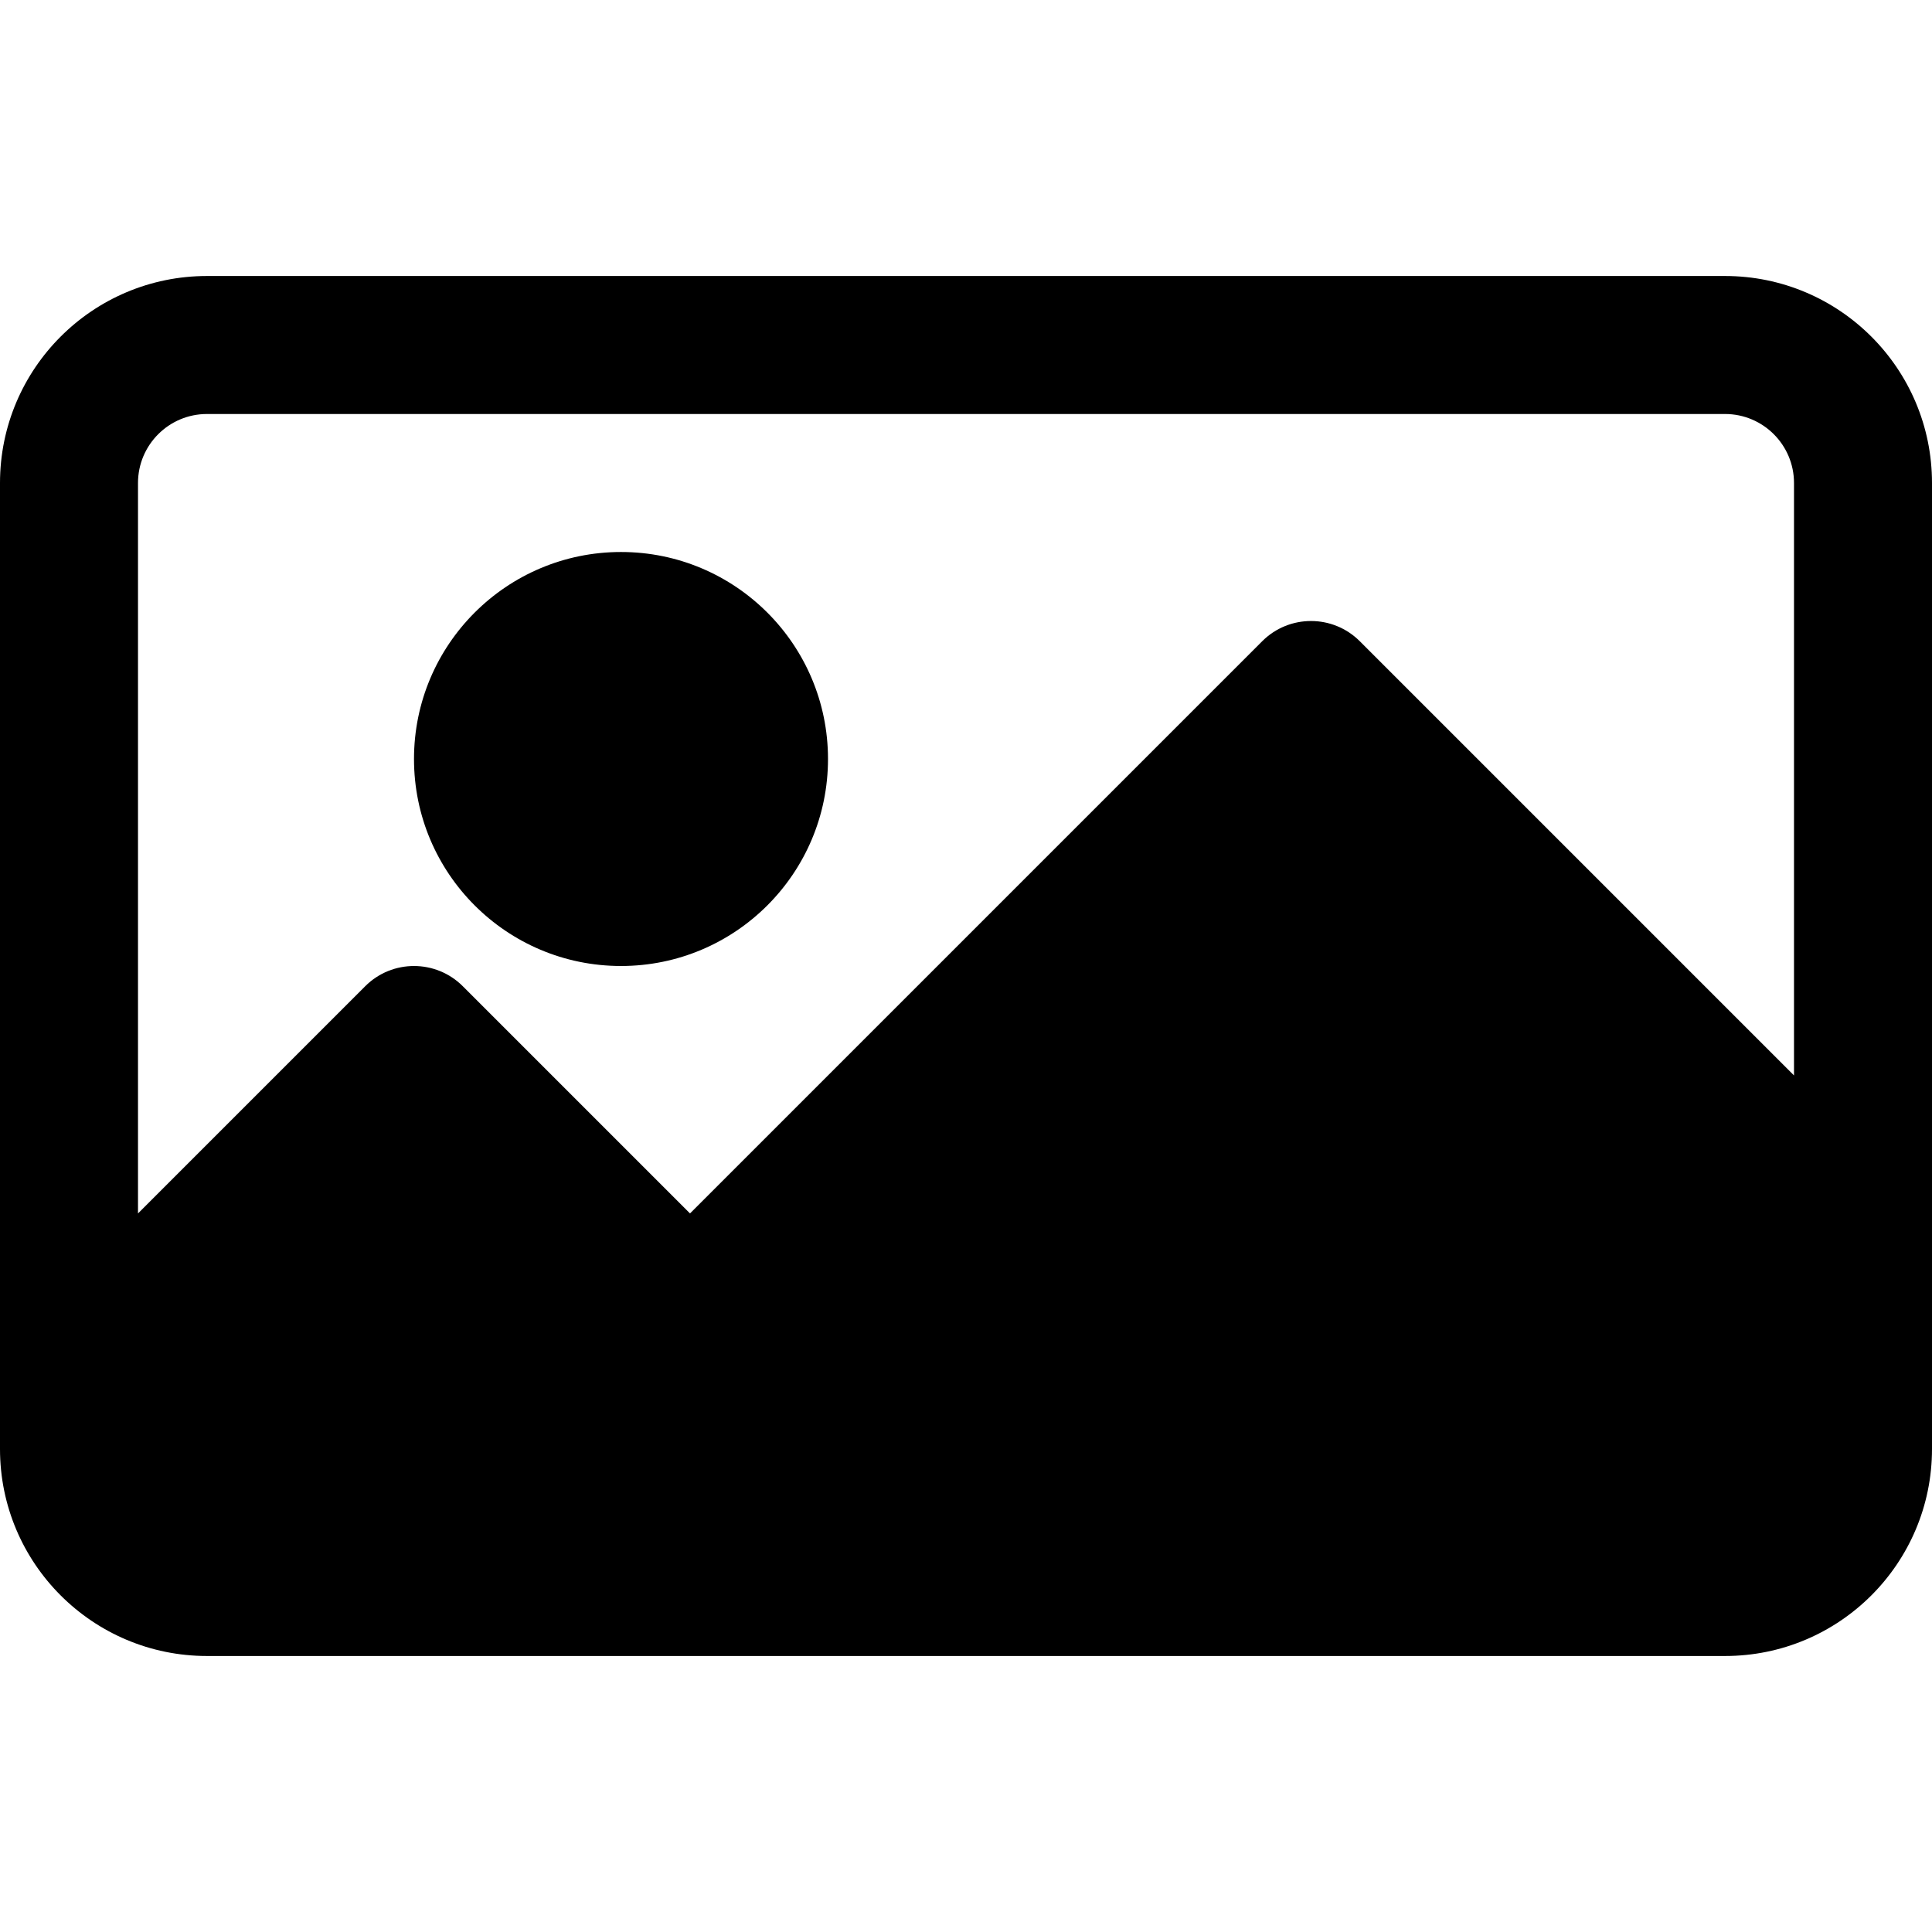
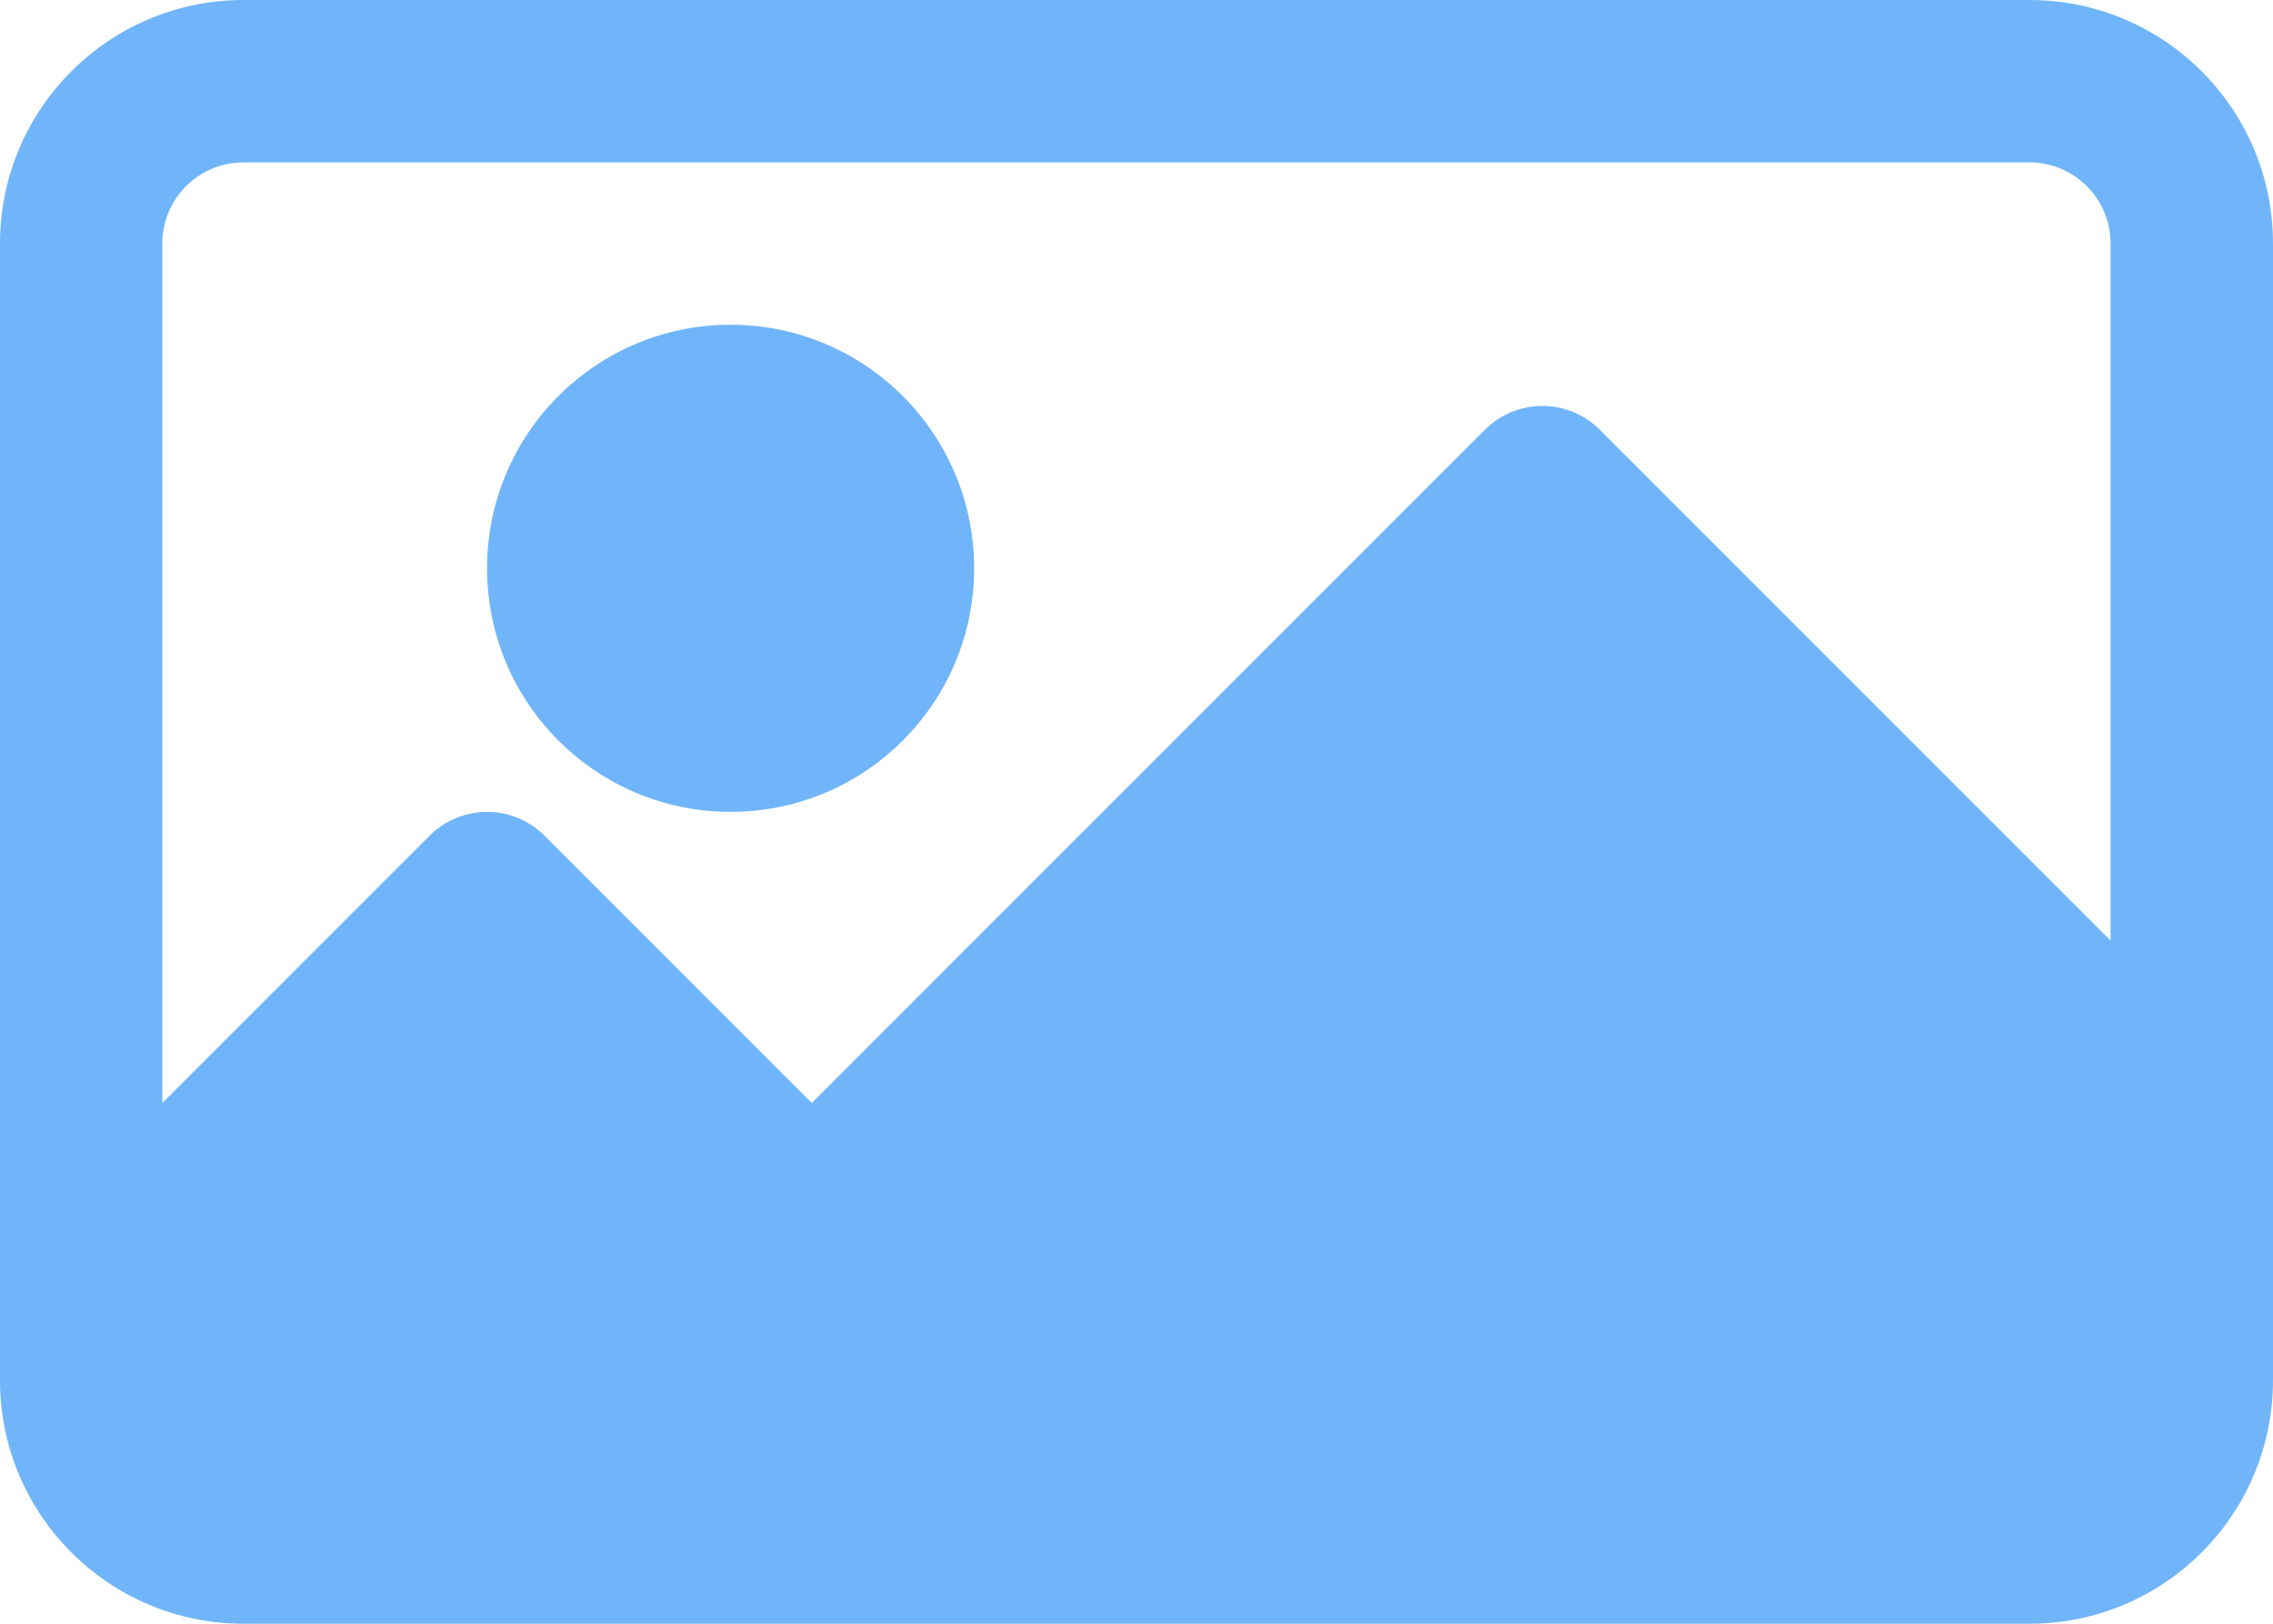
- <svg xmlns="http://www.w3.org/2000/svg" version="1.1" id="Capa_1" x="0px" y="0px" viewBox="0 0 477.867 477.867" style="enable-background:new 0 0 477.867 477.867;" xml:space="preserve">
-   <g>
-     <g>
-       <path d="M426.667,68.267H51.2c-28.277,0-51.2,22.923-51.2,51.2V358.4c0,28.277,22.923,51.2,51.2,51.2h375.467    c28.277,0,51.2-22.923,51.2-51.2V119.467C477.867,91.19,454.944,68.267,426.667,68.267z M443.733,266.001L336.333,158.601    c-6.664-6.663-17.468-6.663-24.132,0L170.667,300.134l-56.201-56.201c-6.664-6.663-17.468-6.663-24.132,0l-56.201,56.201V119.467    c0-9.426,7.641-17.067,17.067-17.067h375.467c9.426,0,17.067,7.641,17.067,17.067V266.001z" />
-     </g>
+ <svg xmlns="http://www.w3.org/2000/svg" width="35" height="25" viewBox="0 0 35 25">
+   <g id="picture" transform="translate(0 -68.267)">
+     <path id="Union_9" data-name="Union 9" d="M-575.25,458.267a3.75,3.75,0,0,1-3.75-3.75v-17.5a3.75,3.75,0,0,1,3.75-3.75h27.5a3.75,3.75,0,0,1,3.75,3.75v17.5a3.75,3.75,0,0,1-3.75,3.75Zm4.634-12.134,4.116,4.116,10.366-10.366a1.25,1.25,0,0,1,1.767,0l7.866,7.866h0V437.017a1.25,1.25,0,0,0-1.25-1.25h-27.5a1.25,1.25,0,0,0-1.25,1.25V450.25l4.116-4.116a1.246,1.246,0,0,1,.884-.366A1.246,1.246,0,0,1-570.616,446.133Zm-.884-4.116a3.75,3.75,0,0,1,3.75-3.75,3.75,3.75,0,0,1,3.75,3.75,3.75,3.75,0,0,1-3.75,3.75A3.75,3.75,0,0,1-571.5,442.017Z" transform="translate(579 -365)" fill="#70b5f9" />
  </g>
-   <g>
-     <g>
-       <circle cx="153.6" cy="187.733" r="51.2" />
-     </g>
-   </g>
-   <g>
- </g>
-   <g>
- </g>
-   <g>
- </g>
-   <g>
- </g>
-   <g>
- </g>
-   <g>
- </g>
-   <g>
- </g>
-   <g>
- </g>
-   <g>
- </g>
-   <g>
- </g>
-   <g>
- </g>
-   <g>
- </g>
-   <g>
- </g>
-   <g>
- </g>
-   <g>
- </g>
</svg>
